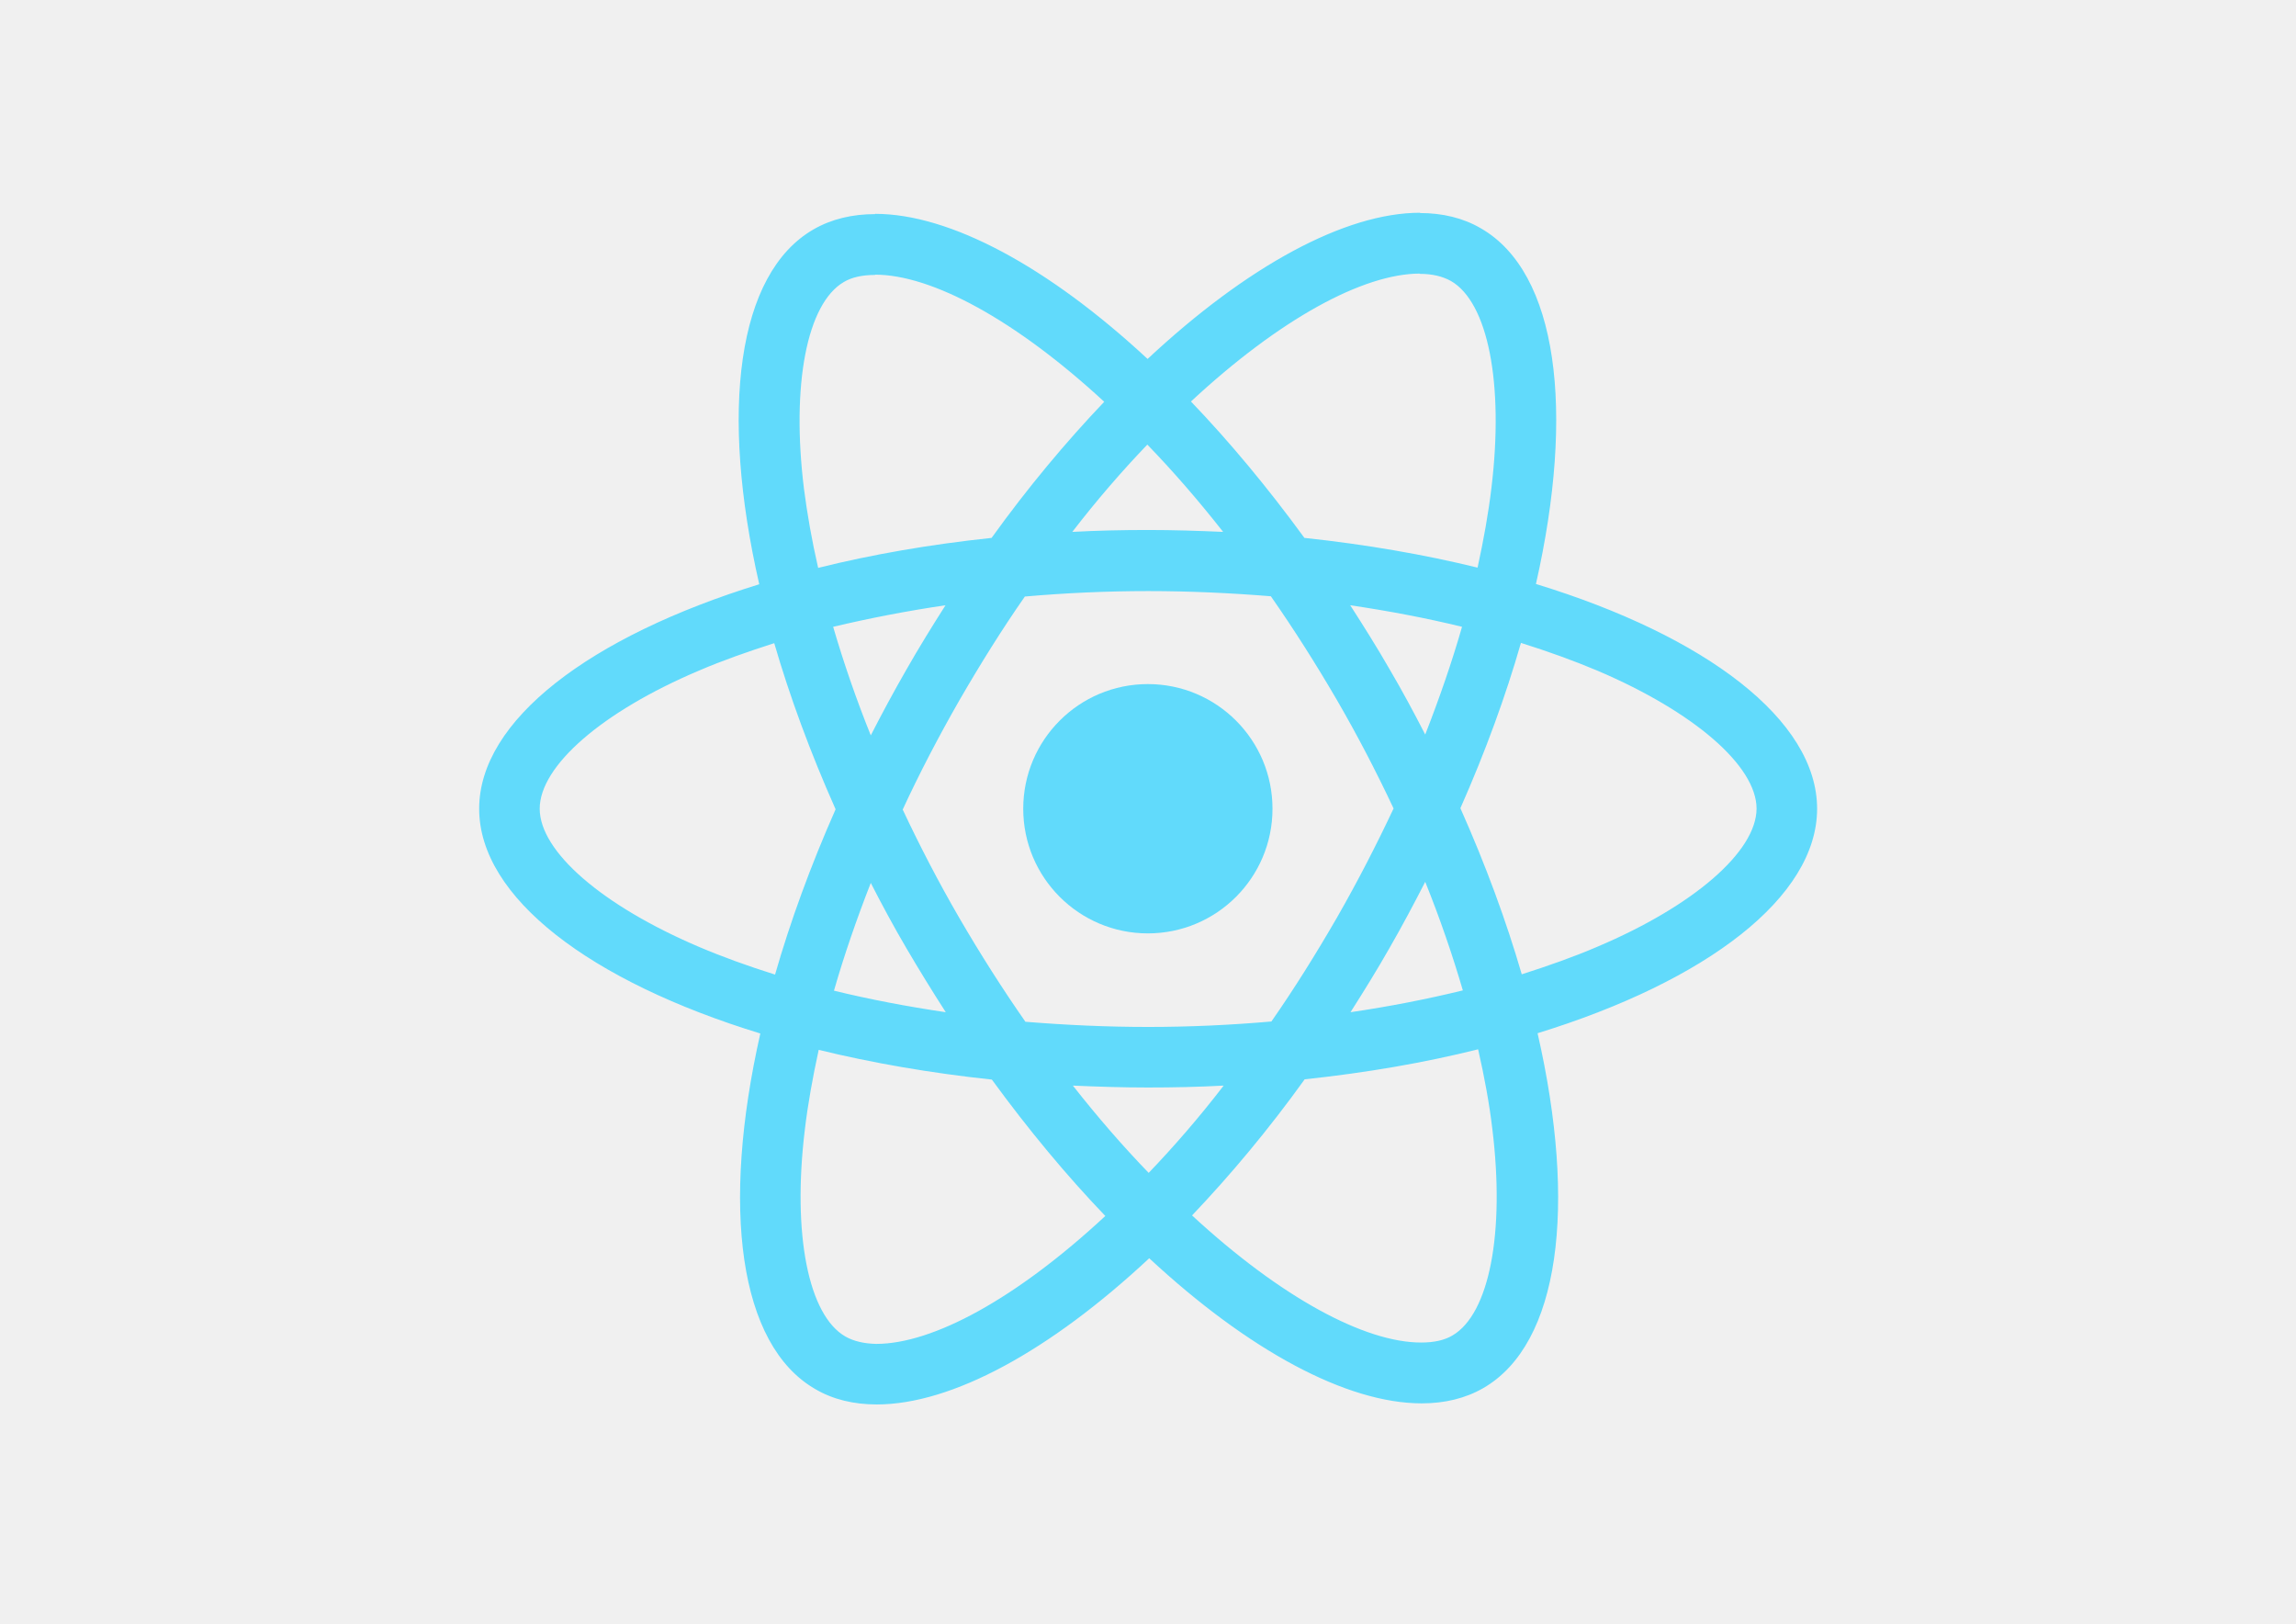
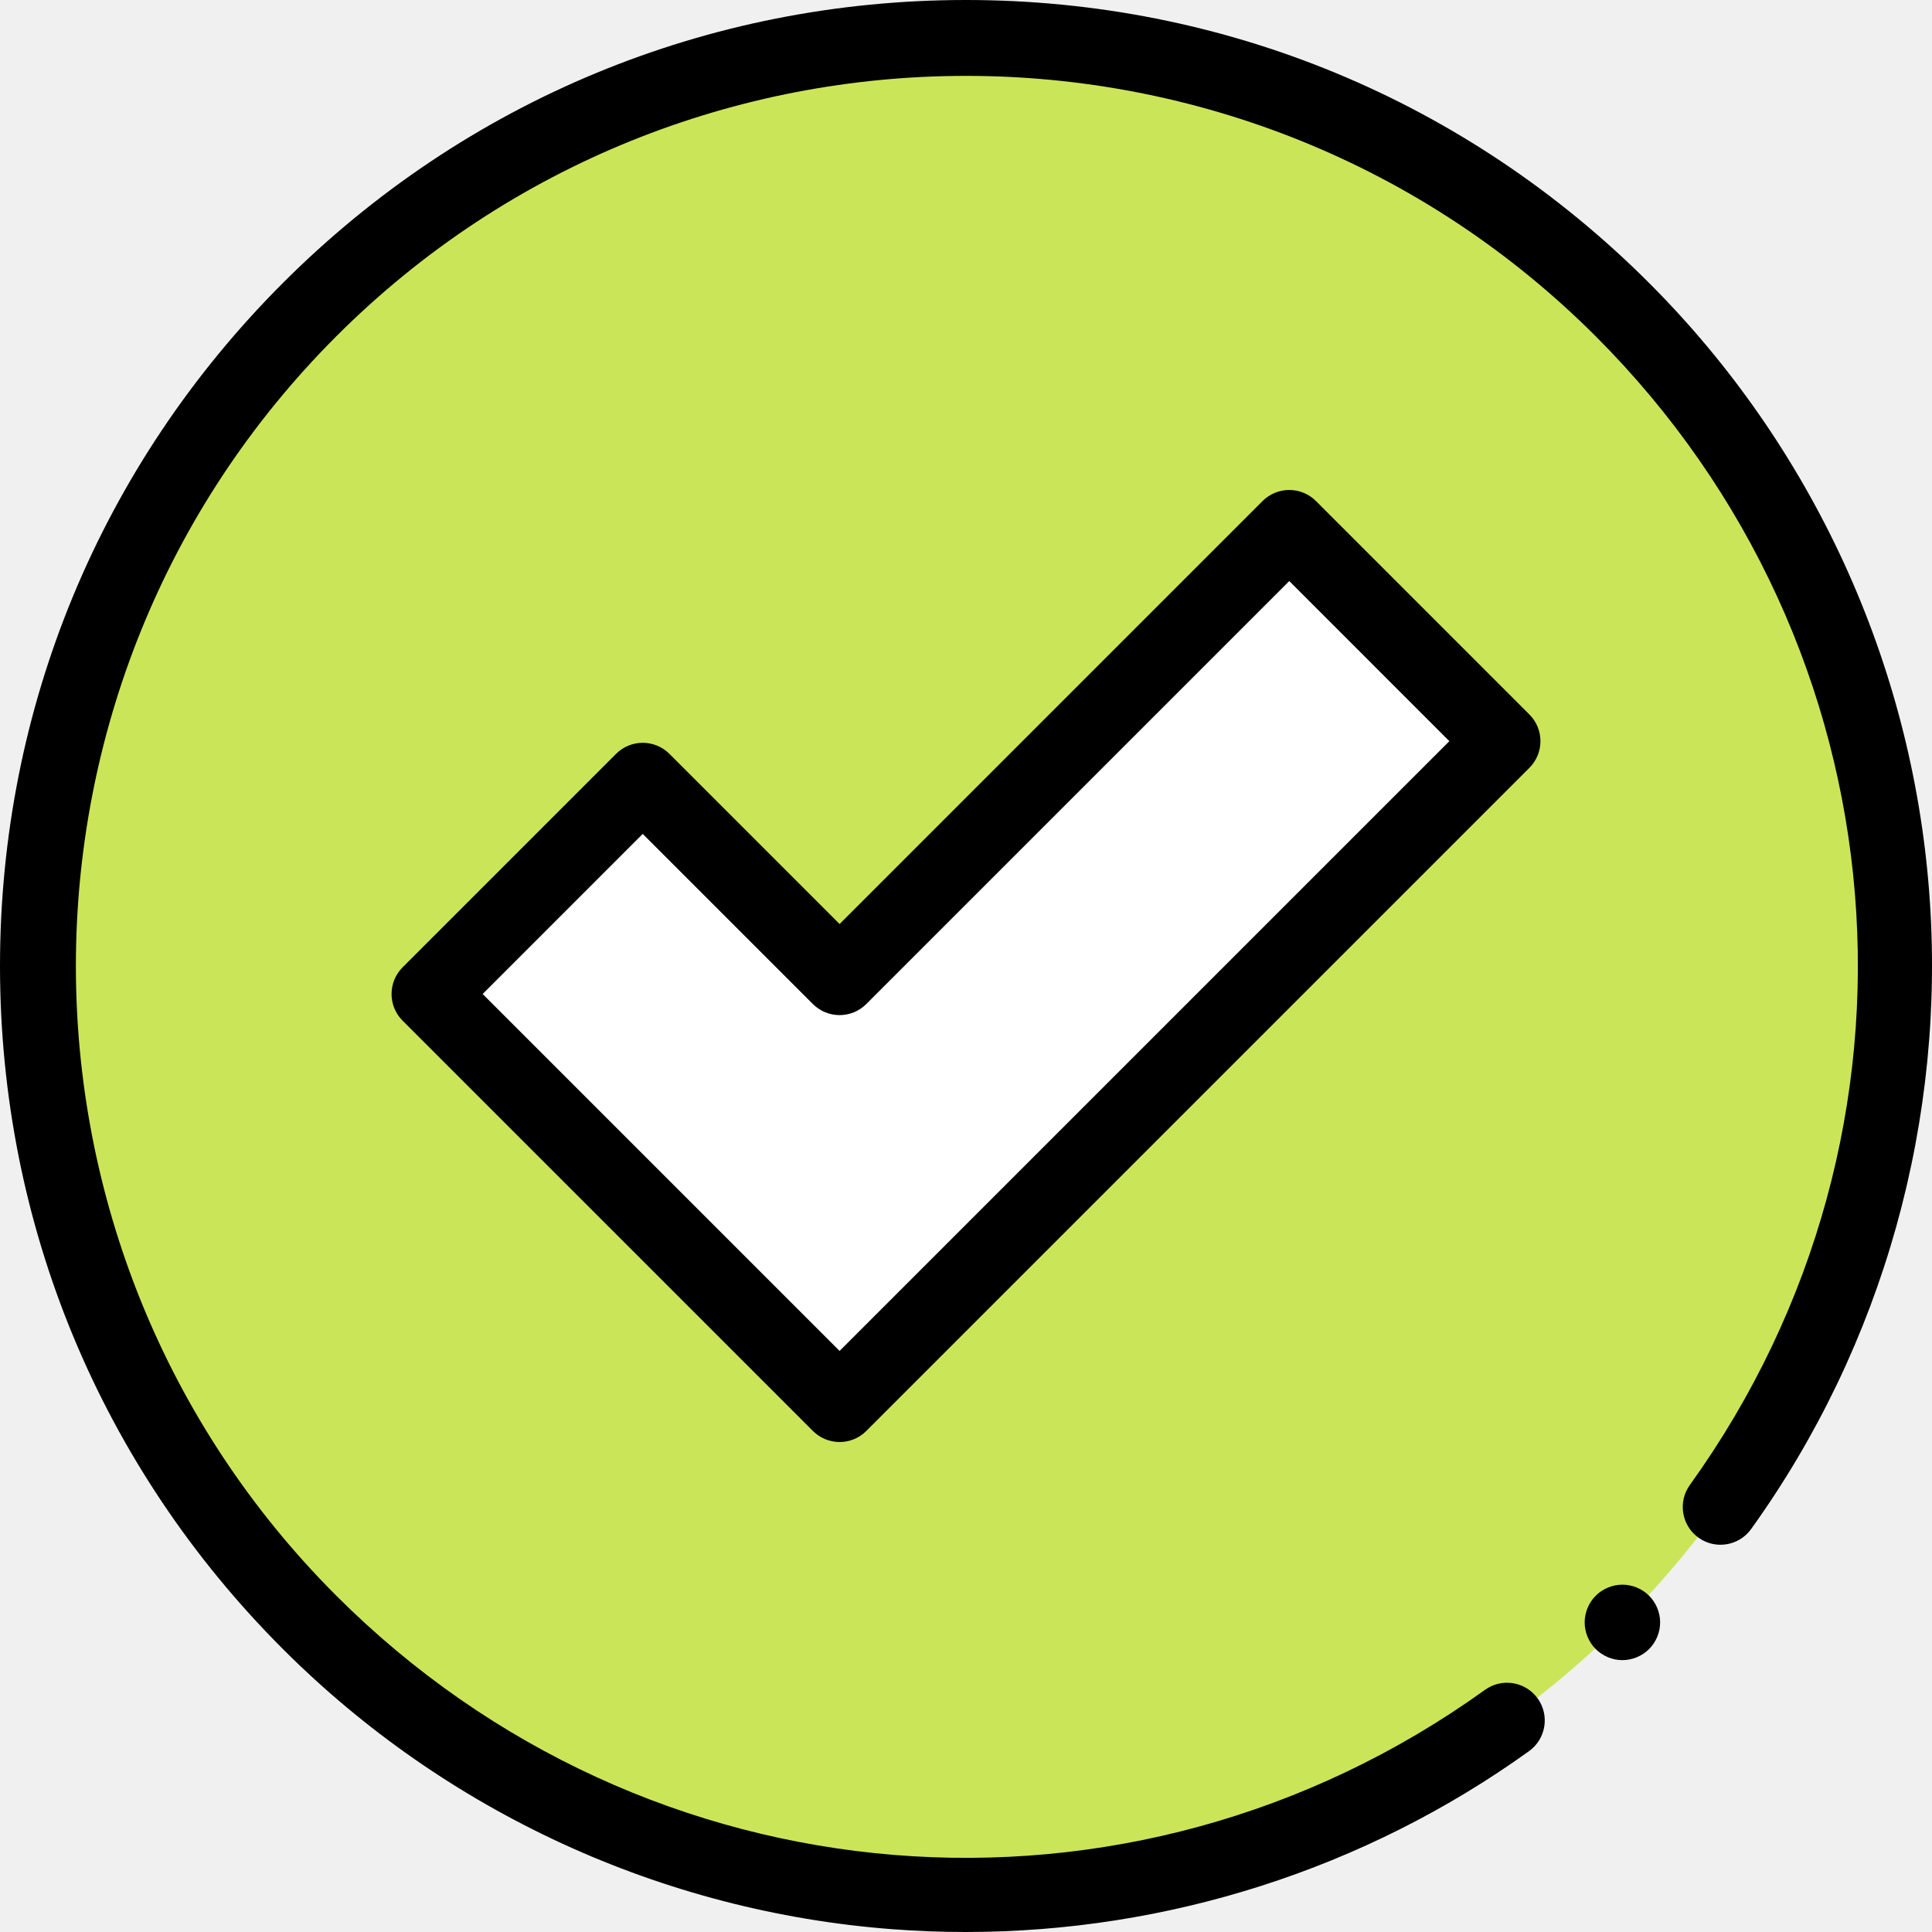
- <svg xmlns="http://www.w3.org/2000/svg" viewBox="0 0 841.9 595.3">
-   <g fill="#61DAFB">
-     <path d="M666.3 296.5c0-32.5-40.7-63.3-103.1-82.4 14.4-63.6 8-114.2-20.2-130.4-6.5-3.8-14.1-5.6-22.4-5.6v22.3c4.6 0 8.3.9 11.4 2.6 13.6 7.8 19.5 37.5 14.9 75.7-1.1 9.4-2.9 19.3-5.1 29.4-19.6-4.8-41-8.5-63.5-10.9-13.5-18.5-27.5-35.3-41.6-50 32.6-30.3 63.2-46.9 84-46.9V78c-27.5 0-63.5 19.6-99.9 53.6-36.4-33.8-72.4-53.2-99.9-53.2v22.3c20.7 0 51.4 16.5 84 46.6-14 14.7-28 31.4-41.3 49.9-22.6 2.4-44 6.1-63.6 11-2.3-10-4-19.7-5.2-29-4.7-38.2 1.1-67.9 14.6-75.8 3-1.8 6.9-2.6 11.5-2.6V78.5c-8.4 0-16 1.8-22.6 5.6-28.1 16.2-34.4 66.7-19.9 130.1-62.2 19.2-102.7 49.9-102.7 82.3 0 32.5 40.7 63.3 103.1 82.4-14.4 63.6-8 114.2 20.2 130.4 6.5 3.8 14.1 5.6 22.5 5.6 27.5 0 63.5-19.6 99.9-53.6 36.4 33.8 72.4 53.2 99.9 53.2 8.4 0 16-1.8 22.6-5.6 28.1-16.2 34.4-66.7 19.9-130.1 62-19.1 102.5-49.9 102.5-82.3zm-130.2-66.7c-3.7 12.9-8.3 26.2-13.5 39.5-4.1-8-8.4-16-13.1-24-4.6-8-9.5-15.8-14.4-23.4 14.2 2.1 27.9 4.7 41 7.9zm-45.8 106.5c-7.8 13.5-15.8 26.3-24.1 38.2-14.9 1.3-30 2-45.2 2-15.1 0-30.2-.7-45-1.9-8.3-11.9-16.4-24.6-24.2-38-7.6-13.1-14.5-26.4-20.8-39.8 6.2-13.4 13.2-26.8 20.7-39.9 7.8-13.5 15.8-26.3 24.1-38.2 14.9-1.3 30-2 45.2-2 15.1 0 30.2.7 45 1.9 8.3 11.9 16.4 24.6 24.2 38 7.6 13.1 14.5 26.4 20.8 39.8-6.3 13.4-13.2 26.8-20.7 39.9zm32.3-13c5.4 13.4 10 26.8 13.8 39.8-13.1 3.2-26.9 5.9-41.2 8 4.9-7.7 9.8-15.6 14.4-23.7 4.6-8 8.9-16.1 13-24.1zM421.2 430c-9.3-9.6-18.6-20.3-27.8-32 9 .4 18.2.7 27.5.7 9.4 0 18.7-.2 27.8-.7-9 11.7-18.3 22.4-27.5 32zm-74.4-58.9c-14.2-2.1-27.9-4.7-41-7.9 3.7-12.9 8.3-26.2 13.5-39.5 4.1 8 8.4 16 13.1 24 4.7 8 9.5 15.8 14.4 23.4zM420.7 163c9.3 9.6 18.6 20.3 27.8 32-9-.4-18.2-.7-27.5-.7-9.4 0-18.7.2-27.8.7 9-11.7 18.3-22.4 27.5-32zm-74 58.9c-4.9 7.7-9.8 15.6-14.4 23.7-4.6 8-8.9 16-13 24-5.4-13.4-10-26.8-13.8-39.8 13.1-3.1 26.9-5.8 41.2-7.9zm-90.5 125.2c-35.4-15.1-58.3-34.9-58.3-50.6 0-15.7 22.9-35.6 58.3-50.6 8.6-3.7 18-7 27.7-10.1 5.7 19.6 13.2 40 22.5 60.9-9.2 20.8-16.6 41.1-22.2 60.6-9.9-3.1-19.3-6.5-28-10.2zM310 490c-13.6-7.8-19.5-37.5-14.9-75.7 1.1-9.4 2.9-19.3 5.1-29.4 19.6 4.8 41 8.5 63.5 10.9 13.5 18.5 27.5 35.3 41.6 50-32.6 30.3-63.2 46.9-84 46.9-4.5-.1-8.3-1-11.3-2.7zm237.2-76.2c4.7 38.2-1.1 67.9-14.6 75.8-3 1.8-6.9 2.6-11.5 2.6-20.7 0-51.4-16.5-84-46.6 14-14.7 28-31.4 41.3-49.9 22.6-2.4 44-6.1 63.6-11 2.3 10.1 4.1 19.8 5.2 29.1zm38.5-66.7c-8.6 3.7-18 7-27.7 10.1-5.7-19.6-13.2-40-22.5-60.9 9.2-20.8 16.6-41.1 22.2-60.6 9.9 3.1 19.3 6.5 28.1 10.2 35.4 15.1 58.3 34.9 58.3 50.6-.1 15.7-23 35.6-58.4 50.6zM320.8 78.4z" />
-     <circle cx="420.9" cy="296.5" r="45.7" />
-     <path d="M520.5 78.1z" />
-   </g>
+ <svg xmlns="http://www.w3.org/2000/svg" height="512pt" viewBox="0 0 512 512" width="512pt">
+   <path d="m502.004 256c0 135.863-110.141 246.004-246.004 246.004s-246-110.141-246-246.004 110.137-246 246-246 246.004 110.137 246.004 246zm0 0" fill="#cbe558" />
+   <path d="m341.668 139.848-119.168 119.168-52.164-52.164-56.57 56.57 52.164 52.164 56.57 56.566 175.734-175.734zm0 0" fill="#fff" />
+   <path d="m222.5 382.152c-2.652 0-5.195-1.055-7.07-2.93l-108.734-108.73c-3.906-3.906-3.906-10.238 0-14.145l56.566-56.566c3.906-3.906 10.238-3.906 14.145 0l45.094 45.094 112.094-112.098c1.875-1.875 4.422-2.93 7.074-2.93 2.648 0 5.195 1.055 7.07 2.93l56.566 56.57c3.906 3.902 3.906 10.234 0 14.141l-175.734 175.738c-1.875 1.875-4.418 2.926-7.07 2.926zm-94.59-118.73 94.59 94.59 161.594-161.594-42.426-42.43-112.098 112.098c-3.906 3.906-10.238 3.906-14.141 0l-45.094-45.094zm0 0" />
+   <path d="m255.938 512c-6.531 0-13.07-.25-19.621-.75-60.836-4.664-118.133-31.027-161.336-74.227-48.352-48.355-74.98-112.641-74.98-181.023 0-68.379 26.629-132.668 74.98-181.02 48.352-48.352 112.641-74.98 181.02-74.98 68.383 0 132.668 26.629 181.023 74.98 43.199 43.203 69.562 100.5 74.227 161.336 4.613 60.176-12.145 120.156-47.184 168.898-3.223 4.484-9.473 5.504-13.957 2.281s-5.504-9.473-2.281-13.957c67.727-94.207 57.234-222.23-24.949-304.418-92.016-92.016-241.738-92.016-333.754 0-92.02 92.02-92.02 241.738 0 333.758 82.184 82.18 210.211 92.676 304.418 24.945 4.484-3.223 10.73-2.199 13.957 2.285 3.223 4.484 2.199 10.73-2.285 13.957-43.438 31.227-95.805 47.934-149.277 47.934zm0 0" />
+   <path d="m429.953 439.953c-2.633 0-5.211-1.07-7.07-2.93-1.859-1.863-2.93-4.441-2.93-7.07 0-2.633 1.07-5.211 2.93-7.07 1.859-1.859 4.438-2.93 7.07-2.93 2.629 0 5.207 1.07 7.07 2.93 1.859 1.859 2.93 4.438 2.93 7.07 0 2.629-1.07 5.207-2.93 7.07-1.863 1.859-4.441 2.93-7.07 2.93zm0 0" />
</svg>
